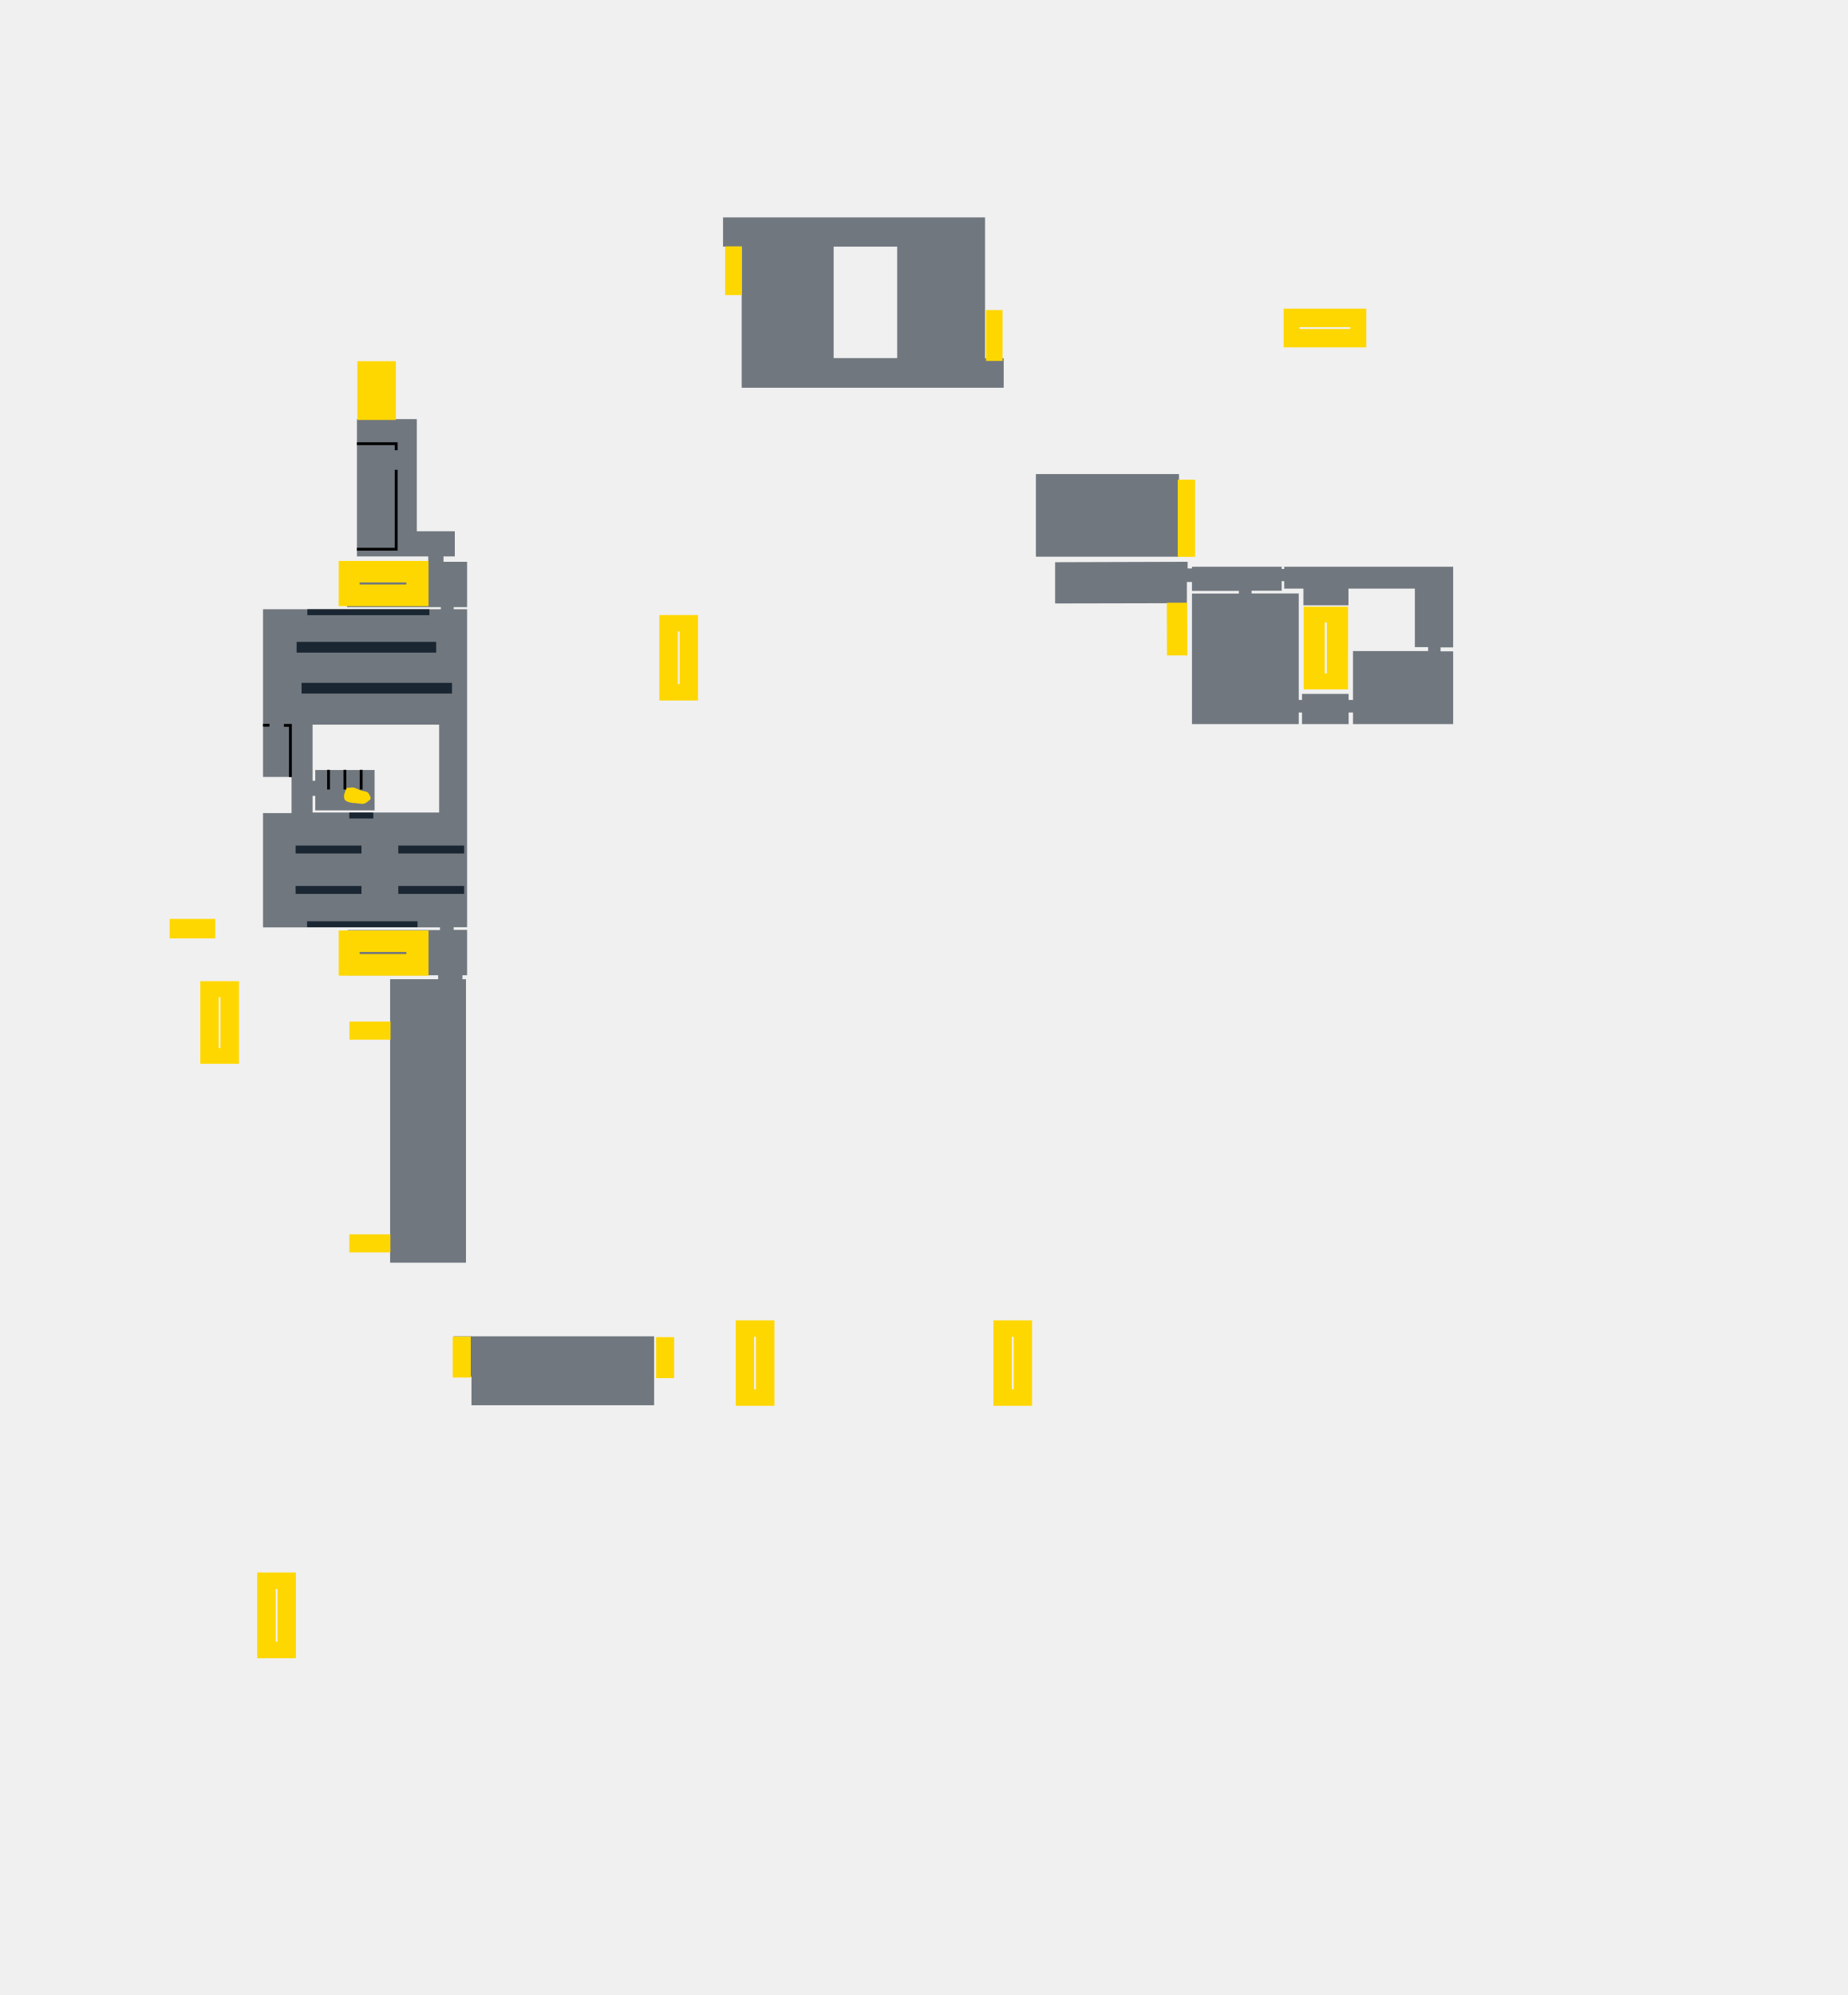
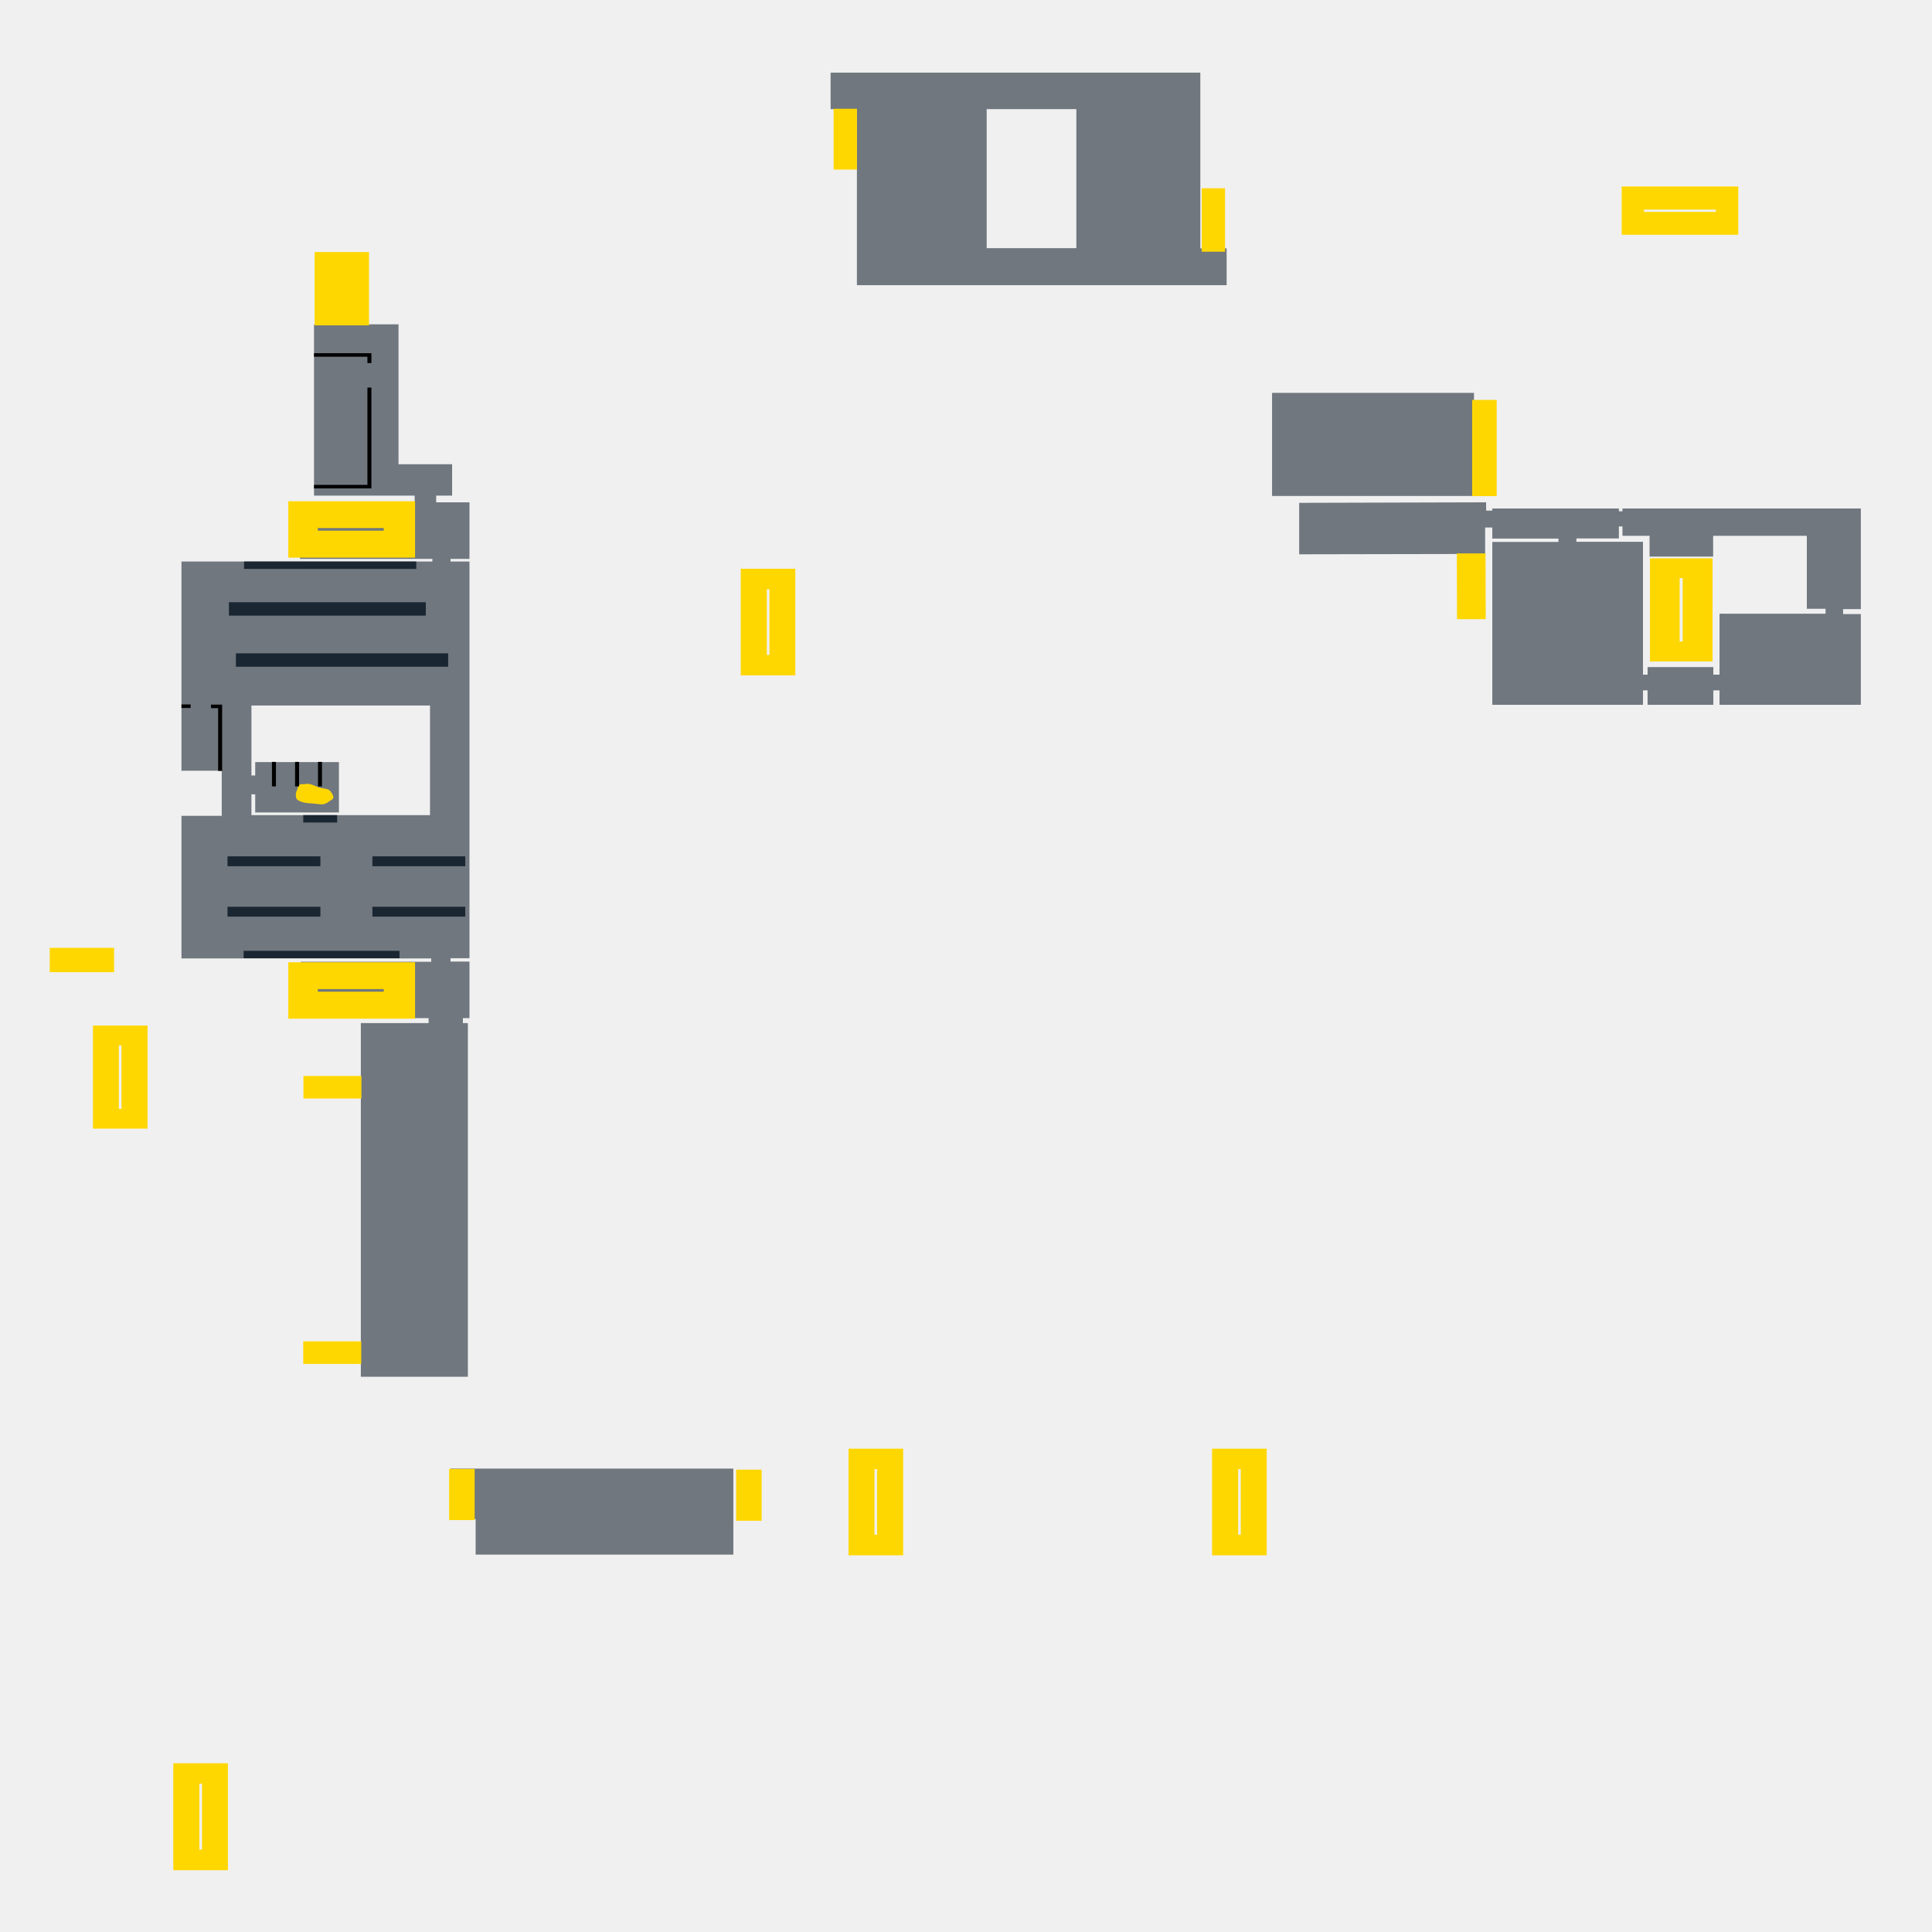
- <svg xmlns="http://www.w3.org/2000/svg" id="svg176" version="1.1" viewBox="0 0 130.82 141.23">
-   <defs>
-     <style>
-       .st0 {
-         fill: none;
-         stroke: #000;
-         stroke-width: .2px;
-       }
- 
-       .st1 {
-         fill: #70777f;
-       }
- 
-       .st2 {
-         fill: gold;
-       }
- 
-       .st3 {
-         fill: #1a2632;
-       }
-     </style>
-   </defs>
-   <g id="Second_Floor">
-     <g id="Floor-2">
-       <path class="st1" d="M33.38,98.47v-1.01h-1.26v-2.86h14.19v4.88h-12.93v-1.01Z" />
-       <path class="st1" d="M51.19,15.38v2.08h1.32v9.99h18.55v-2.09h-1.32v-9.97h-18.55ZM59.02,17.46h4.5v7.89h-4.5v-7.89Z" />
-       <path class="st1" d="M73.34,33.56h10.13v5.85h-10.13v-5.85Z" />
-       <path class="st1" d="M25.27,29.67v9.72h5.05v.38h-5.75v3.21h6.64v.15h-12.59v11.87h2.02v2.56h-2.02v8.09h12.53v.19h-6.54v3.2h4.21s2.2,0,2.2,0v.28h-3.4v20.07h5.37v-20.07h-.25v-.28h.33v-3.21h-.95v-.19h.95v-22.51h-.95v-.15h.95v-3.21h-1.67v-.38h.8v-1.78h-2.69v-7.94h-4.25ZM22.13,51.3h8.96v6.22h-8.96v-1.18h.19v1.03h4.2v-2.86h-4.2v.76h-.19v-3.97Z" />
-       <path class="st1" d="M84.08,39.77l-9.38.03v2.92s9.33-.02,9.33-.02v-1.5h.36v.63h3.32v.19h-3.32v9.24h7.56v-.82h.23v.82h3.3v-.82h.31v.82h7.09v-5.15h-.89v-.28h.89v-5.71h-11.96v.16h-.18v-.16h-6.35v.12h-.31v-.45ZM90.74,41.14h.18v.53h1.36v1.18h3.19v-1.18h4.7v4.14h.94v.28h-5.32v3.46h-.31v-.43h-3.3v.43h-.23v-7.54h-3.34v-.19h2.13v-.68Z" />
+ <svg xmlns="http://www.w3.org/2000/svg" width="6000" height="6000">
+   <g>
+     <rect fill="none" id="canvas_background" height="6002" width="6002" y="-1" x="-1" />
+     <g display="none" overflow="visible" y="0" x="0" height="100%" width="100%" id="canvasGrid">
+       <rect fill="url(#gridpattern)" stroke-width="0" y="0" x="0" height="100%" width="100%" />
    </g>
-     <g id="Obstacles-2">
-       <path class="st3" d="M21.35,48.34h10.65v.76h-10.65v-.76Z" />
-       <path class="st3" d="M21,45.44h9.88v.76h-9.88v-.76Z" />
-       <path class="st3" d="M21.76,43.13h8.64v.42h-8.64v-.42Z" />
-       <path class="st3" d="M20.93,59.86h4.66v.56h-4.66v-.56Z" />
-       <path class="st3" d="M28.2,59.86h4.66v.56h-4.66v-.56Z" />
-       <path class="st3" d="M28.2,62.72h4.66v.56h-4.66v-.56Z" />
-       <path class="st3" d="M20.93,62.72h4.66v.56h-4.66v-.56Z" />
-       <path class="st3" d="M21.74,65.22h7.82v.42h-7.82v-.42Z" />
-       <path class="st3" d="M24.73,57.52h1.7v.42h-1.7v-.42Z" />
-     </g>
-     <g id="Stairs-2">
-       <g id="Stairs-2-down">
-         <path id="stair-62" class="st2" d="M28.03,29.73h-2.73v-4.16h2.73" />
-         <path id="stair-63" class="st2" d="M24.73,87.38h2.91v1.28h-2.91" />
-         <path id="stair-130" class="st2" d="M24.74,72.32h2.91v1.28h-2.91" />
-         <path id="stair-131" class="st2" d="M84.05,42.67h-1.44s.01,3.73.01,3.73h1.44s-.01-3.73-.01-3.73Z" />
-         <path id="stair-132" class="st2" d="M83.38,39.42h1.23v-5.46h-1.23v5.46Z" />
-         <path id="stair-140" class="st2" d="M33.33,94.62h-1.28v2.9h1.28v-2.9Z" />
-         <path id="stair-141" class="st2" d="M47.73,94.66h-1.28v2.9h1.28v-2.9Z" />
-         <path id="stair-155" class="st2" d="M52.51,20.89v-3.45h-1.17v3.45h1.17Z" />
-         <path id="stair-226" class="st2" d="M70.98,25.55v-3.6h-1.17v3.6h1.17Z" />
-         <path id="stair-135" class="st2" d="M12.01,65.05h3.23v1.38h-3.23v-1.38Z" />
-         <path id="stair-134" class="st2" d="M92.3,42.95v5.85h3.14v-5.85h-3.14ZM93.79,44.07h.15v3.6h-.15v-3.6Z" />
-         <path class="st2" d="M24.39,56.18c.06-.13.06-.29.15-.38.05-.05.19-.03.25-.04.32-.08.51.13.8.21.21.06.42.04.52.22.03.05.17.25.12.37-.04.1-.15.13-.22.2-.07.07-.21.13-.3.15-.08.01-.51-.06-.62-.06-.11,0-.5-.04-.67-.22-.08-.08-.07-.37-.04-.44Z" />
+   </g>
+   <g>
+     <defs>
+       <style>.cls-1{fill:#dff2ff;}.cls-12,.cls-2{fill:#ffffa9;}.cls-10,.cls-11,.cls-12,.cls-13,.cls-14,.cls-2,.cls-3,.cls-4,.cls-5,.cls-6{stroke:#000;}.cls-10,.cls-11,.cls-12,.cls-13,.cls-14,.cls-2,.cls-3,.cls-4,.cls-5,.cls-6,.cls-7,.cls-8,.cls-9{stroke-miterlimit:10;}.cls-11,.cls-3{fill:none;}.cls-14,.cls-3,.cls-5{stroke-width:4px;}.cls-4{fill:#0c0c0b;stroke-width:0.5px;}.cls-11,.cls-12,.cls-13,.cls-6,.cls-7,.cls-8,.cls-9{stroke-width:2px;}.cls-7{fill:#fff;}.cls-7,.cls-8,.cls-9{stroke:#888;}.cls-8{fill:#d1e3e8;}.cls-9{fill:#e9f7ff;}.cls-10{fill:#d3d190;}.cls-13{fill:#020201;}.cls-14{fill:#050502;}</style>
+     </defs>
+     <defs>
+       <style>.st0 {
+         fill: none;
+         stroke: #000;
+         stroke-width: .2px;
+       }
+ 
+       .st1 {
+         fill: #70777f;
+       }
+ 
+       .st2 {
+         fill: gold;
+       }
+ 
+       .st3 {
+         fill: #1a2632;
+       }
+ 
+       .st4 {
+         fill: #c6c2c2;
+       }</style>
+     </defs>
+     <defs>
+       <style>.st0 {
+         fill: none;
+         stroke: #000;
+         stroke-width: .2px;
+       }
+ 
+       .st1 {
+         fill: #70777f;
+       }
+ 
+       .st2 {
+         fill: gold;
+       }
+ 
+       .st3 {
+         fill: #1a2632;
+       }</style>
+     </defs>
+     <defs>
+       <style>.cls-1{fill:#dff2ff;}.cls-12,.cls-2{fill:#ffffa9;}.cls-10,.cls-11,.cls-12,.cls-13,.cls-14,.cls-2,.cls-3,.cls-4,.cls-5,.cls-6{stroke:#000;}.cls-10,.cls-11,.cls-12,.cls-13,.cls-14,.cls-2,.cls-3,.cls-4,.cls-5,.cls-6,.cls-7,.cls-8,.cls-9{stroke-miterlimit:10;}.cls-11,.cls-3{fill:none;}.cls-14,.cls-3,.cls-5{stroke-width:4px;}.cls-4{fill:#0c0c0b;stroke-width:0.5px;}.cls-11,.cls-12,.cls-13,.cls-6,.cls-7,.cls-8,.cls-9{stroke-width:2px;}.cls-7{fill:#fff;}.cls-7,.cls-8,.cls-9{stroke:#888;}.cls-8{fill:#d1e3e8;}.cls-9{fill:#e9f7ff;}.cls-10{fill:#d3d190;}.cls-13{fill:#020201;}.cls-14{fill:#050502;}</style>
+     </defs>
+     <defs>
+       <style>.st0 {
+         fill: none;
+         stroke: #000;
+         stroke-width: .2px;
+       }
+ 
+       .st1 {
+         fill: #70777f;
+       }
+ 
+       .st2 {
+         fill: gold;
+       }
+ 
+       .st3 {
+         fill: #1a2632;
+       }
+ 
+       .st4 {
+         fill: #c6c2c2;
+       }</style>
+     </defs>
+     <defs>
+       <style>.st0 {
+         fill: none;
+         stroke: #000;
+         stroke-width: .2px;
+       }
+ 
+       .st1 {
+         fill: #70777f;
+       }
+ 
+       .st2 {
+         fill: gold;
+       }
+ 
+       .st3 {
+         fill: #1a2632;
+       }</style>
+     </defs>
+     <defs>
+       <style>.st0 {
+         fill: #70777f;
+       }
+ 
+       .st1 {
+         fill: gold;
+       }
+ 
+       .st2 {
+         fill: #1a2632;
+       }</style>
+     </defs>
+     <defs>
+       <style>.st0 {
+         fill: none;
+         stroke: #000;
+         stroke-width: .2px;
+       }
+ 
+       .st1 {
+         fill: #70777f;
+       }
+ 
+       .st2 {
+         fill: gold;
+       }</style>
+     </defs>
+     <defs>
+       <style>.st0 {
+         fill: #70777f;
+       }
+ 
+       .st1 {
+         fill: gold;
+       }
+ 
+       .st2 {
+         fill: #1a2632;
+       }</style>
+     </defs>
+     <defs>
+       <style>.st0 {
+         fill: none;
+         stroke: #000;
+         stroke-width: .2px;
+       }
+ 
+       .st1 {
+         fill: #70777f;
+       }
+ 
+       .st2 {
+         fill: gold;
+       }
+ 
+       .st3 {
+         fill: #1a2632;
+       }</style>
+     </defs>
+     <defs>
+       <style>.st0 {
+         fill: none;
+         stroke: #000;
+         stroke-width: .2px;
+       }
+ 
+       .st1 {
+         fill: #70777f;
+       }
+ 
+       .st2 {
+         fill: gold;
+       }
+ 
+       .st3 {
+         fill: #1a2632;
+       }
+ 
+       .st4 {
+         fill: #c6c2c2;
+       }</style>
+     </defs>
+     <defs>
+       <style>.st0 {
+         fill: none;
+         stroke: #000;
+         stroke-width: .2px;
+       }
+ 
+       .st1 {
+         fill: #70777f;
+       }
+ 
+       .st2 {
+         fill: gold;
+       }
+ 
+       .st3 {
+         fill: #1a2632;
+       }</style>
+     </defs>
+     <g stroke="null" id="svg_1670">
+       <g stroke="null" transform="matrix(61.89658,0,0,54.73116,-32343.011,-28205.409) " id="svg_1621">
+         <g stroke="null" id="svg_1646">
+           <path stroke="null" id="svg_1648" d="m546.398,602.547l0,-1.01l-1.26,0l0,-2.86l14.19,0l0,4.88l-12.93,0l0,-1.01z" class="st1" />
+           <path stroke="null" id="svg_1649" d="m564.208,519.457l0,2.08l1.32,0l0,9.99l18.55,0l0,-2.09l-1.32,0l0,-9.97l-18.55,0l0,-0.01zm7.83,2.08l4.5,0l0,7.89l-4.5,0l0,-7.89z" class="st1" />
+           <path stroke="null" id="svg_1650" d="m586.358,537.637l10.13,0l0,5.85l-10.13,0l0,-5.85z" class="st1" />
+           <path stroke="null" id="svg_1651" d="m538.288,533.747l0,9.72l5.05,0l0,0.38l-5.75,0l0,3.21l6.64,0l0,0.15l-12.59,0l0,11.87l2.02,0l0,2.56l-2.02,0l0,8.09l12.53,0l0,0.19l-6.54,0l0,3.2l4.21,0s2.2,0 2.2,0l0,0.28l-3.4,0l0,20.07l5.37,0l0,-20.07l-0.25,0l0,-0.28l0.33,0l0,-3.21l-0.95,0l0,-0.19l0.95,0l0,-22.51l-0.95,0l0,-0.15l0.95,0l0,-3.21l-1.67,0l0,-0.38l0.8,0l0,-1.78l-2.69,0l0,-7.94l-4.25,0l0.01,0zm-3.14,21.63l8.96,0l0,6.22l-8.96,0l0,-1.18l0.19,0l0,1.03l4.2,0l0,-2.86l-4.2,0l0,0.76l-0.19,0l0,-3.97z" class="st1" />
+           <path stroke="null" id="svg_1652" d="m597.098,543.847l-9.38,0.03l0,2.92s9.33,-0.02 9.33,-0.02l0,-1.5l0.36,0l0,0.63l3.32,0l0,0.19l-3.32,0l0,9.24l7.56,0l0,-0.82l0.23,0l0,0.82l3.3,0l0,-0.82l0.31,0l0,0.82l7.09,0l0,-5.15l-0.89,0l0,-0.28l0.89,0l0,-5.71l-11.96,0l0,0.16l-0.18,0l0,-0.16l-6.35,0l0,0.12l-0.31,0l0,-0.45l0,-0.02zm6.66,1.37l0.18,0l0,0.53l1.36,0l0,1.18l3.19,0l0,-1.18l4.7,0l0,4.14l0.94,0l0,0.28l-5.32,0l0,3.46l-0.31,0l0,-0.43l-3.3,0l0,0.43l-0.23,0l0,-7.54l-3.34,0l0,-0.19l2.13,0l0,-0.68z" class="st1" />
+         </g>
+         <g stroke="null" id="svg_1645">
+           <path stroke="null" id="svg_1653" d="m534.368,552.417l10.65,0l0,0.76l-10.65,0l0,-0.76z" class="st3" />
+           <path stroke="null" id="svg_1654" d="m534.018,549.517l9.88,0l0,0.76l-9.88,0l0,-0.76z" class="st3" />
+           <path stroke="null" id="svg_1655" d="m534.778,547.207l8.64,0l0,0.42l-8.64,0l0,-0.42z" class="st3" />
+           <path stroke="null" id="svg_1656" d="m533.948,563.937l4.66,0l0,0.56l-4.66,0l0,-0.56z" class="st3" />
+           <path stroke="null" id="svg_1657" d="m541.218,563.937l4.66,0l0,0.56l-4.66,0l0,-0.56z" class="st3" />
+           <path stroke="null" id="svg_1658" d="m541.218,566.797l4.66,0l0,0.56l-4.66,0l0,-0.56z" class="st3" />
+           <path stroke="null" id="svg_1659" d="m533.948,566.797l4.66,0l0,0.56l-4.66,0l0,-0.56z" class="st3" />
+           <path stroke="null" id="svg_1660" d="m534.758,569.297l7.82,0l0,0.42l-7.82,0l0,-0.42z" class="st3" />
+           <path stroke="null" id="svg_1661" d="m537.748,561.597l1.7,0l0,0.42l-1.7,0l0,-0.42z" class="st3" />
+         </g>
+         <g stroke="null" id="svg_1623">
+           <g stroke="null" id="svg_1633">
+             <path stroke="null" d="m541.048,533.807l-2.73,0l0,-4.16l2.73,0" class="st2" id="svg_1644" />
+             <path stroke="null" d="m537.748,591.457l2.91,0l0,1.28l-2.91,0" class="st2" id="svg_1643" />
+             <path stroke="null" d="m537.758,576.397l2.91,0l0,1.28l-2.91,0" class="st2" id="svg_1642" />
+             <path stroke="null" d="m597.068,546.747l-1.44,0s0.01,3.73 0.01,3.73l1.44,0s-0.01,-3.73 -0.01,-3.73z" class="st2" id="svg_1641" />
+             <path stroke="null" d="m596.398,543.497l1.23,0l0,-5.46l-1.23,0l0,5.46z" class="st2" id="svg_1640" />
+             <path stroke="null" d="m546.348,598.697l-1.28,0l0,2.9l1.28,0l0,-2.9z" class="st2" id="svg_1639" />
+             <path stroke="null" d="m560.748,598.737l-1.28,0l0,2.9l1.28,0l0,-2.9z" class="st2" id="svg_1638" />
+             <path stroke="null" d="m565.528,524.967l0,-3.45l-1.17,0l0,3.45l1.17,0z" class="st2" id="svg_1637" />
+             <path stroke="null" d="m583.998,529.627l0,-3.6l-1.17,0l0,3.6l1.17,0z" class="st2" id="svg_1636" />
+             <path stroke="null" d="m525.028,569.127l3.23,0l0,1.38l-3.23,0l0,-1.38z" class="st2" id="svg_1635" />
+             <path stroke="null" d="m605.318,547.027l0,5.85l3.14,0l0,-5.85l-3.14,0zm1.49,1.12l0.15,0l0,3.6l-0.15,0l0,-3.6z" class="st2" id="svg_1634" />
+             <path stroke="null" id="svg_1662" d="m537.408,560.257c0.06,-0.13 0.06,-0.29 0.15,-0.38c0.05,-0.05 0.19,-0.03 0.25,-0.04c0.32,-0.08 0.51,0.13 0.8,0.21c0.21,0.06 0.42,0.04 0.52,0.22c0.03,0.05 0.17,0.25 0.12,0.37c-0.04,0.1 -0.15,0.13 -0.22,0.2c-0.07,0.07 -0.21,0.13 -0.3,0.15c-0.08,0.01 -0.51,-0.06 -0.62,-0.06c-0.11,0 -0.5,-0.04 -0.67,-0.22c-0.08,-0.08 -0.07,-0.37 -0.04,-0.44l0.01,-0.01z" class="st2" />
+           </g>
+           <g stroke="null" id="svg_1624">
+             <path stroke="null" d="m543.358,543.787l-6.36,0l0,3.2l6.36,0l0,-3.2zm-1.57,1.52l0,0.15l-3.31,0l0,-0.15l3.31,0z" class="st2" id="svg_1632" />
+             <path stroke="null" d="m543.358,569.947l-6.36,0l0,3.2l6.36,0l0,-3.2zm-1.57,1.52l0,0.15l-3.31,0l0,-0.15l3.31,0z" class="st2" id="svg_1631" />
+             <path stroke="null" d="m531.228,615.397l0,6.07l2.74,0l0,-6.07l-2.74,0zm1.31,1.16l0.13,0l0,3.74l-0.13,0l0,-3.74z" class="st2" id="svg_1630" />
+             <path stroke="null" d="m527.198,573.537l0,5.85l2.74,0l0,-5.85l-2.74,0zm1.3,1.13l0.13,0l0,3.6l-0.13,0l0,-3.6z" class="st2" id="svg_1629" />
+             <path stroke="null" d="m565.108,597.547l0,6.05l2.74,0l0,-6.05l-2.74,0zm1.3,1.16l0.13,0l0,3.72l-0.13,0l0,-3.72z" class="st2" id="svg_1628" />
+             <path stroke="null" d="m583.348,597.547l0,6.05l2.74,0l0,-6.05l-2.74,0zm1.31,1.16l0.13,0l0,3.72l-0.13,0l0,-3.72z" class="st2" id="svg_1627" />
+             <path stroke="null" d="m609.748,525.927l-5.85,0l0,2.74l5.85,0l0,-2.74zm-1.13,1.31l0,0.13l-3.6,0l0,-0.13l3.6,0z" class="st2" id="svg_1626" />
+             <path stroke="null" d="m559.698,547.617l0,6.05l2.74,0l0,-6.05l-2.74,0zm1.31,1.16l0.13,0l0,3.73l-0.13,0l0,-3.73z" class="st2" id="svg_1625" />
+           </g>
+         </g>
+         <g stroke="null" id="svg_1622">
+           <path stroke="null" id="svg_1663" d="m541.068,535.947l0,-0.46l-2.78,0" class="st0" />
+           <path stroke="null" id="svg_1664" d="m541.068,537.337l0,5.62l-2.78,0" class="st0" />
+           <path stroke="null" id="svg_1665" d="m536.278,559.967l0,-1.39" class="st0" />
+           <path stroke="null" id="svg_1666" d="m537.438,559.967l0,-1.39" class="st0" />
+           <path stroke="null" id="svg_1667" d="m538.588,559.967l0,-1.39" class="st0" />
+           <path stroke="null" id="svg_1668" d="m533.578,559.087l0,-3.66l-0.46,0" class="st0" />
+           <path stroke="null" id="svg_1669" d="m532.098,555.417l-0.46,0" class="st0" />
+         </g>
      </g>
-       <g id="Stairs-2-up">
-         <path id="stair-127" class="st2" d="M30.34,39.71h-6.36v3.2h6.36v-3.2ZM28.77,41.23v.15h-3.31v-.15h3.31Z" />
-         <path id="stair-128" class="st2" d="M30.34,65.87h-6.36v3.2h6.36v-3.2ZM28.77,67.39v.15h-3.31v-.15h3.31Z" />
-         <path id="stair-69" class="st2" d="M18.21,111.32v6.07h2.74v-6.07h-2.74ZM19.52,112.48h.13v3.74h-.13v-3.74Z" />
-         <path id="stair-96" class="st2" d="M14.18,69.46v5.85h2.74v-5.85h-2.74ZM15.48,70.59h.13v3.6h-.13v-3.6Z" />
-         <path id="stair-97" class="st2" d="M52.09,93.47v6.05h2.74v-6.05h-2.74ZM53.39,94.63h.13v3.72h-.13v-3.72Z" />
-         <path id="stair-100" class="st2" d="M70.33,93.47v6.05h2.74v-6.05h-2.74ZM71.64,94.63h.13v3.72h-.13v-3.72Z" />
-         <path id="stair-101" class="st2" d="M96.73,21.85h-5.85v2.74h5.85v-2.74ZM95.6,23.16v.13h-3.6v-.13h3.6Z" />
-         <path id="stair-129" class="st2" d="M46.68,43.54v6.05h2.74v-6.05h-2.74ZM47.99,44.7h.13v3.73h-.13v-3.73Z" />
-       </g>
-     </g>
-     <g id="Wall-2">
-       <path class="st0" d="M28.05,31.87v-.46h-2.78" />
-       <path class="st0" d="M28.05,33.26v5.62h-2.78" />
-       <path class="st0" d="M23.26,55.89v-1.39" />
-       <path class="st0" d="M24.42,55.89v-1.39" />
-       <path class="st0" d="M25.57,55.89v-1.39" />
-       <path class="st0" d="M20.56,55.01v-3.66h-.46" />
-       <path class="st0" d="M19.08,51.34h-.46" />
    </g>
  </g>
</svg>
